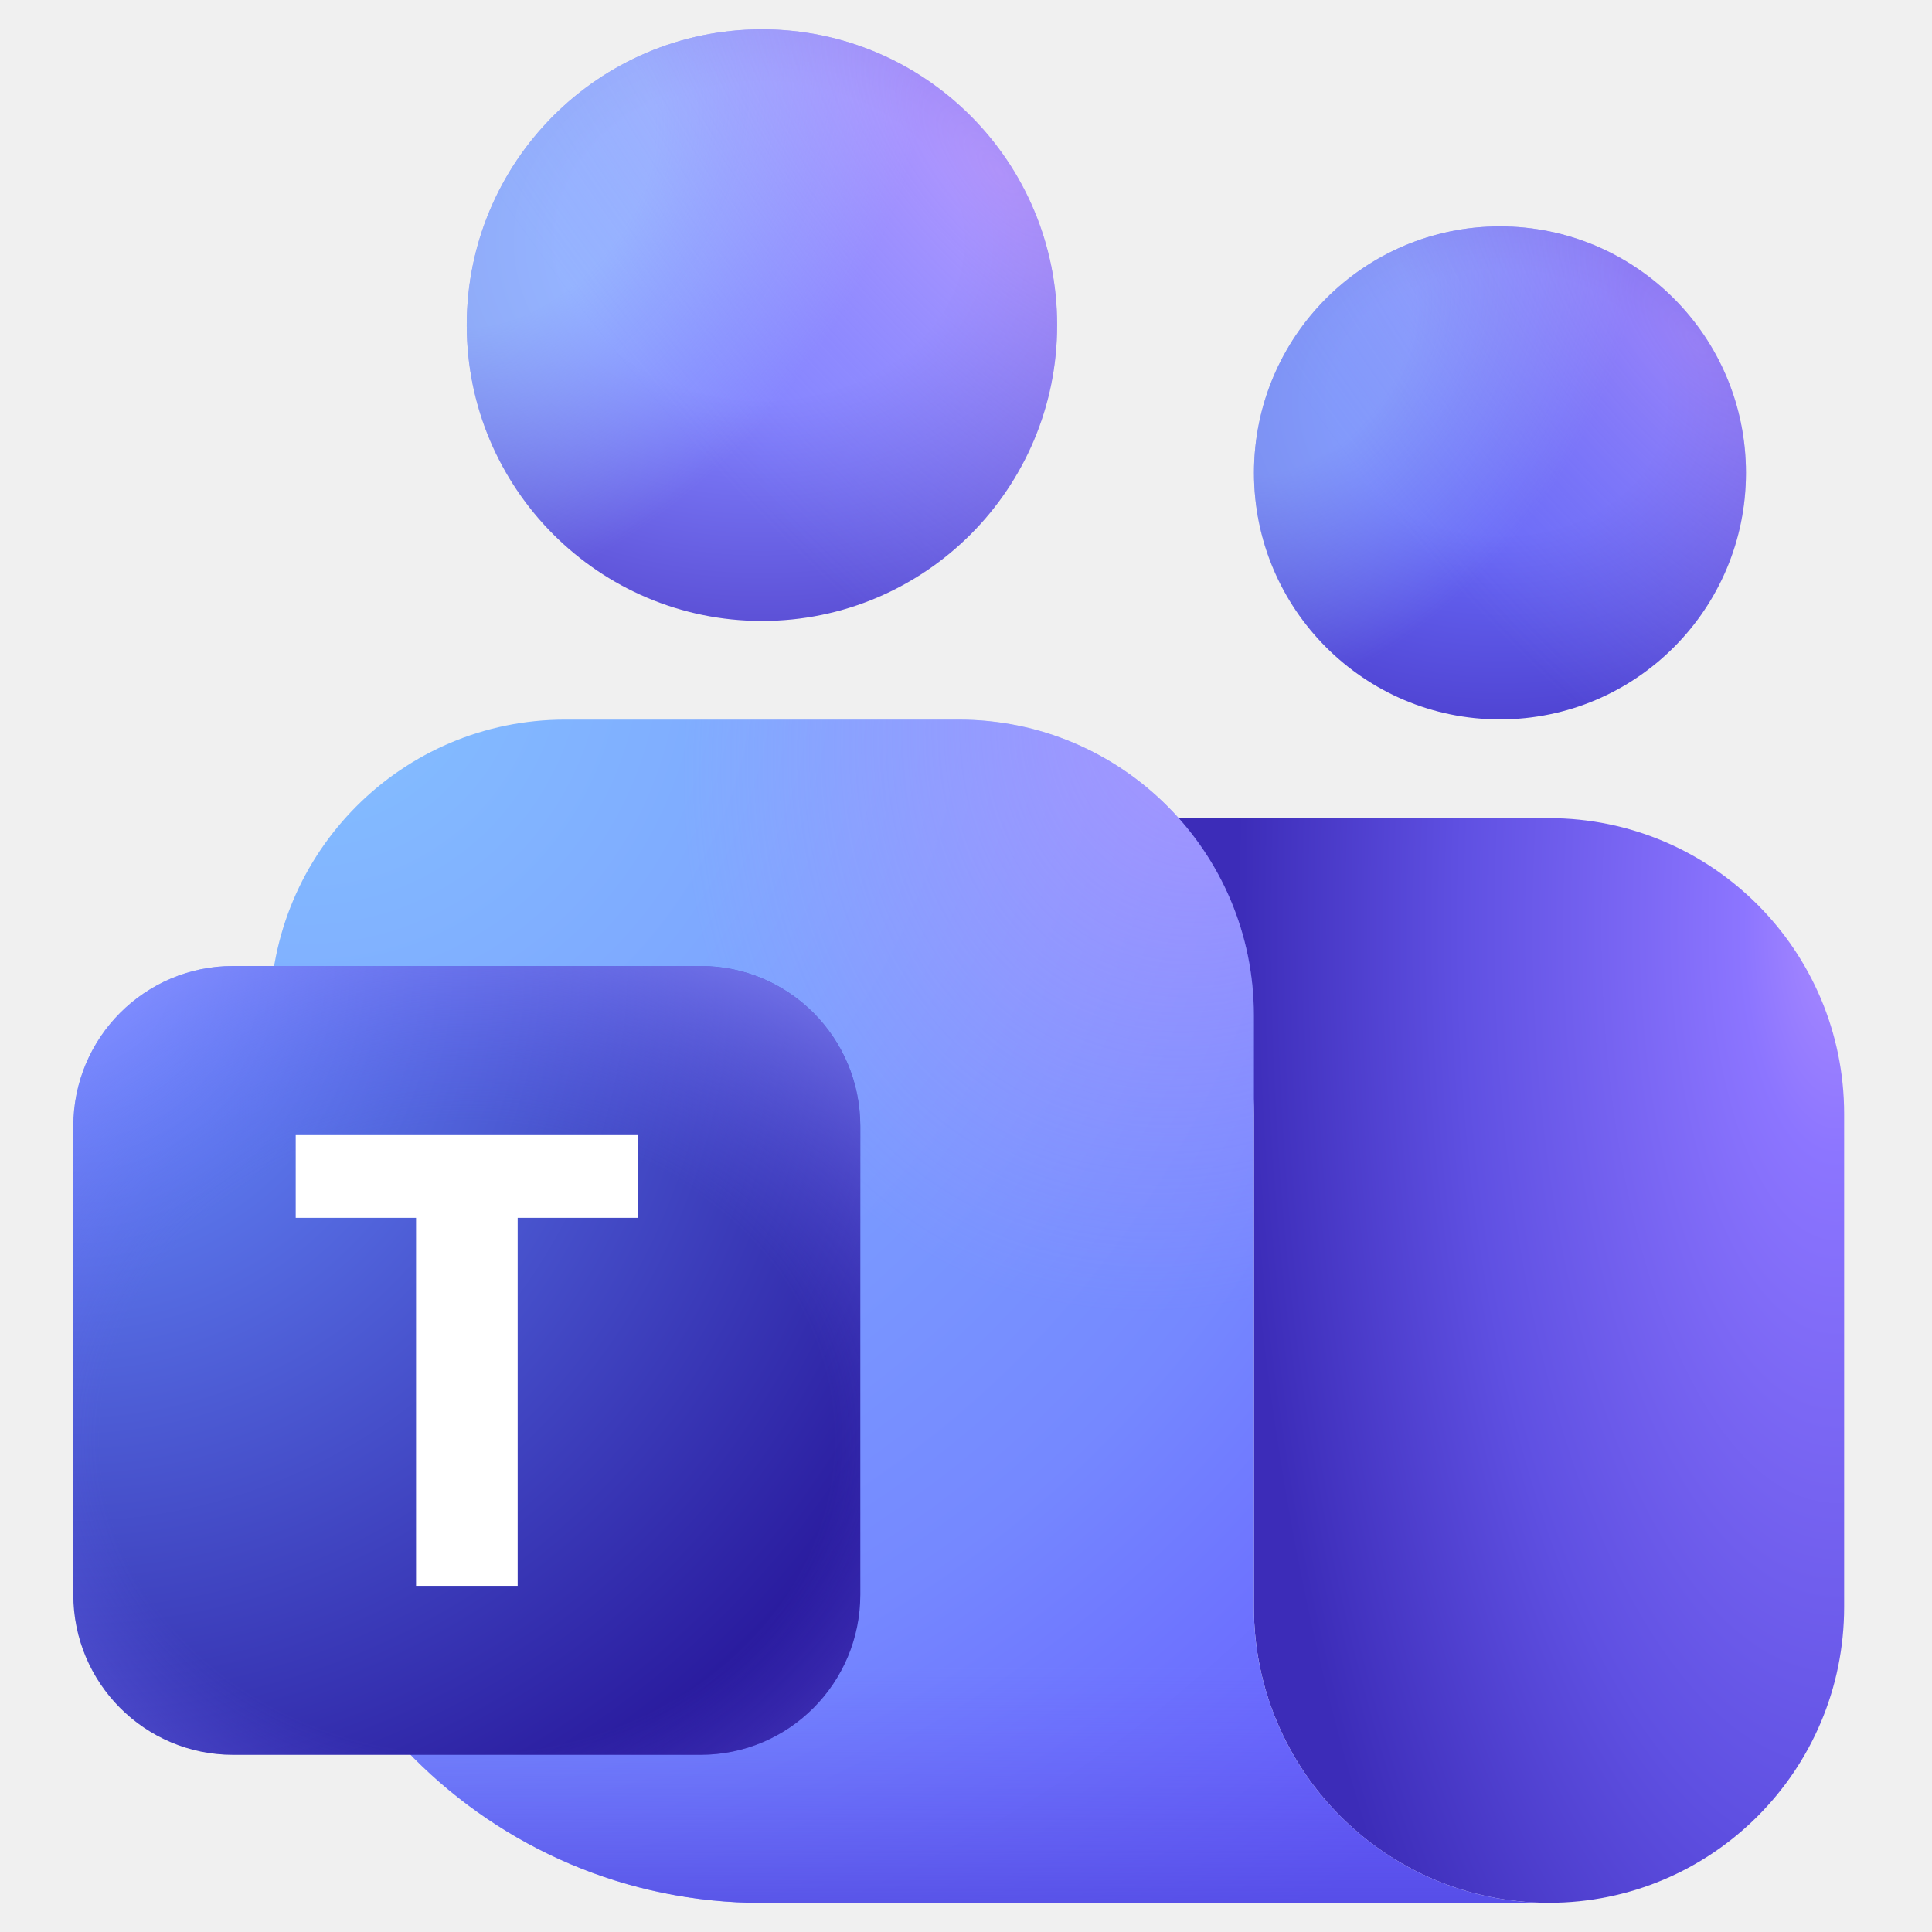
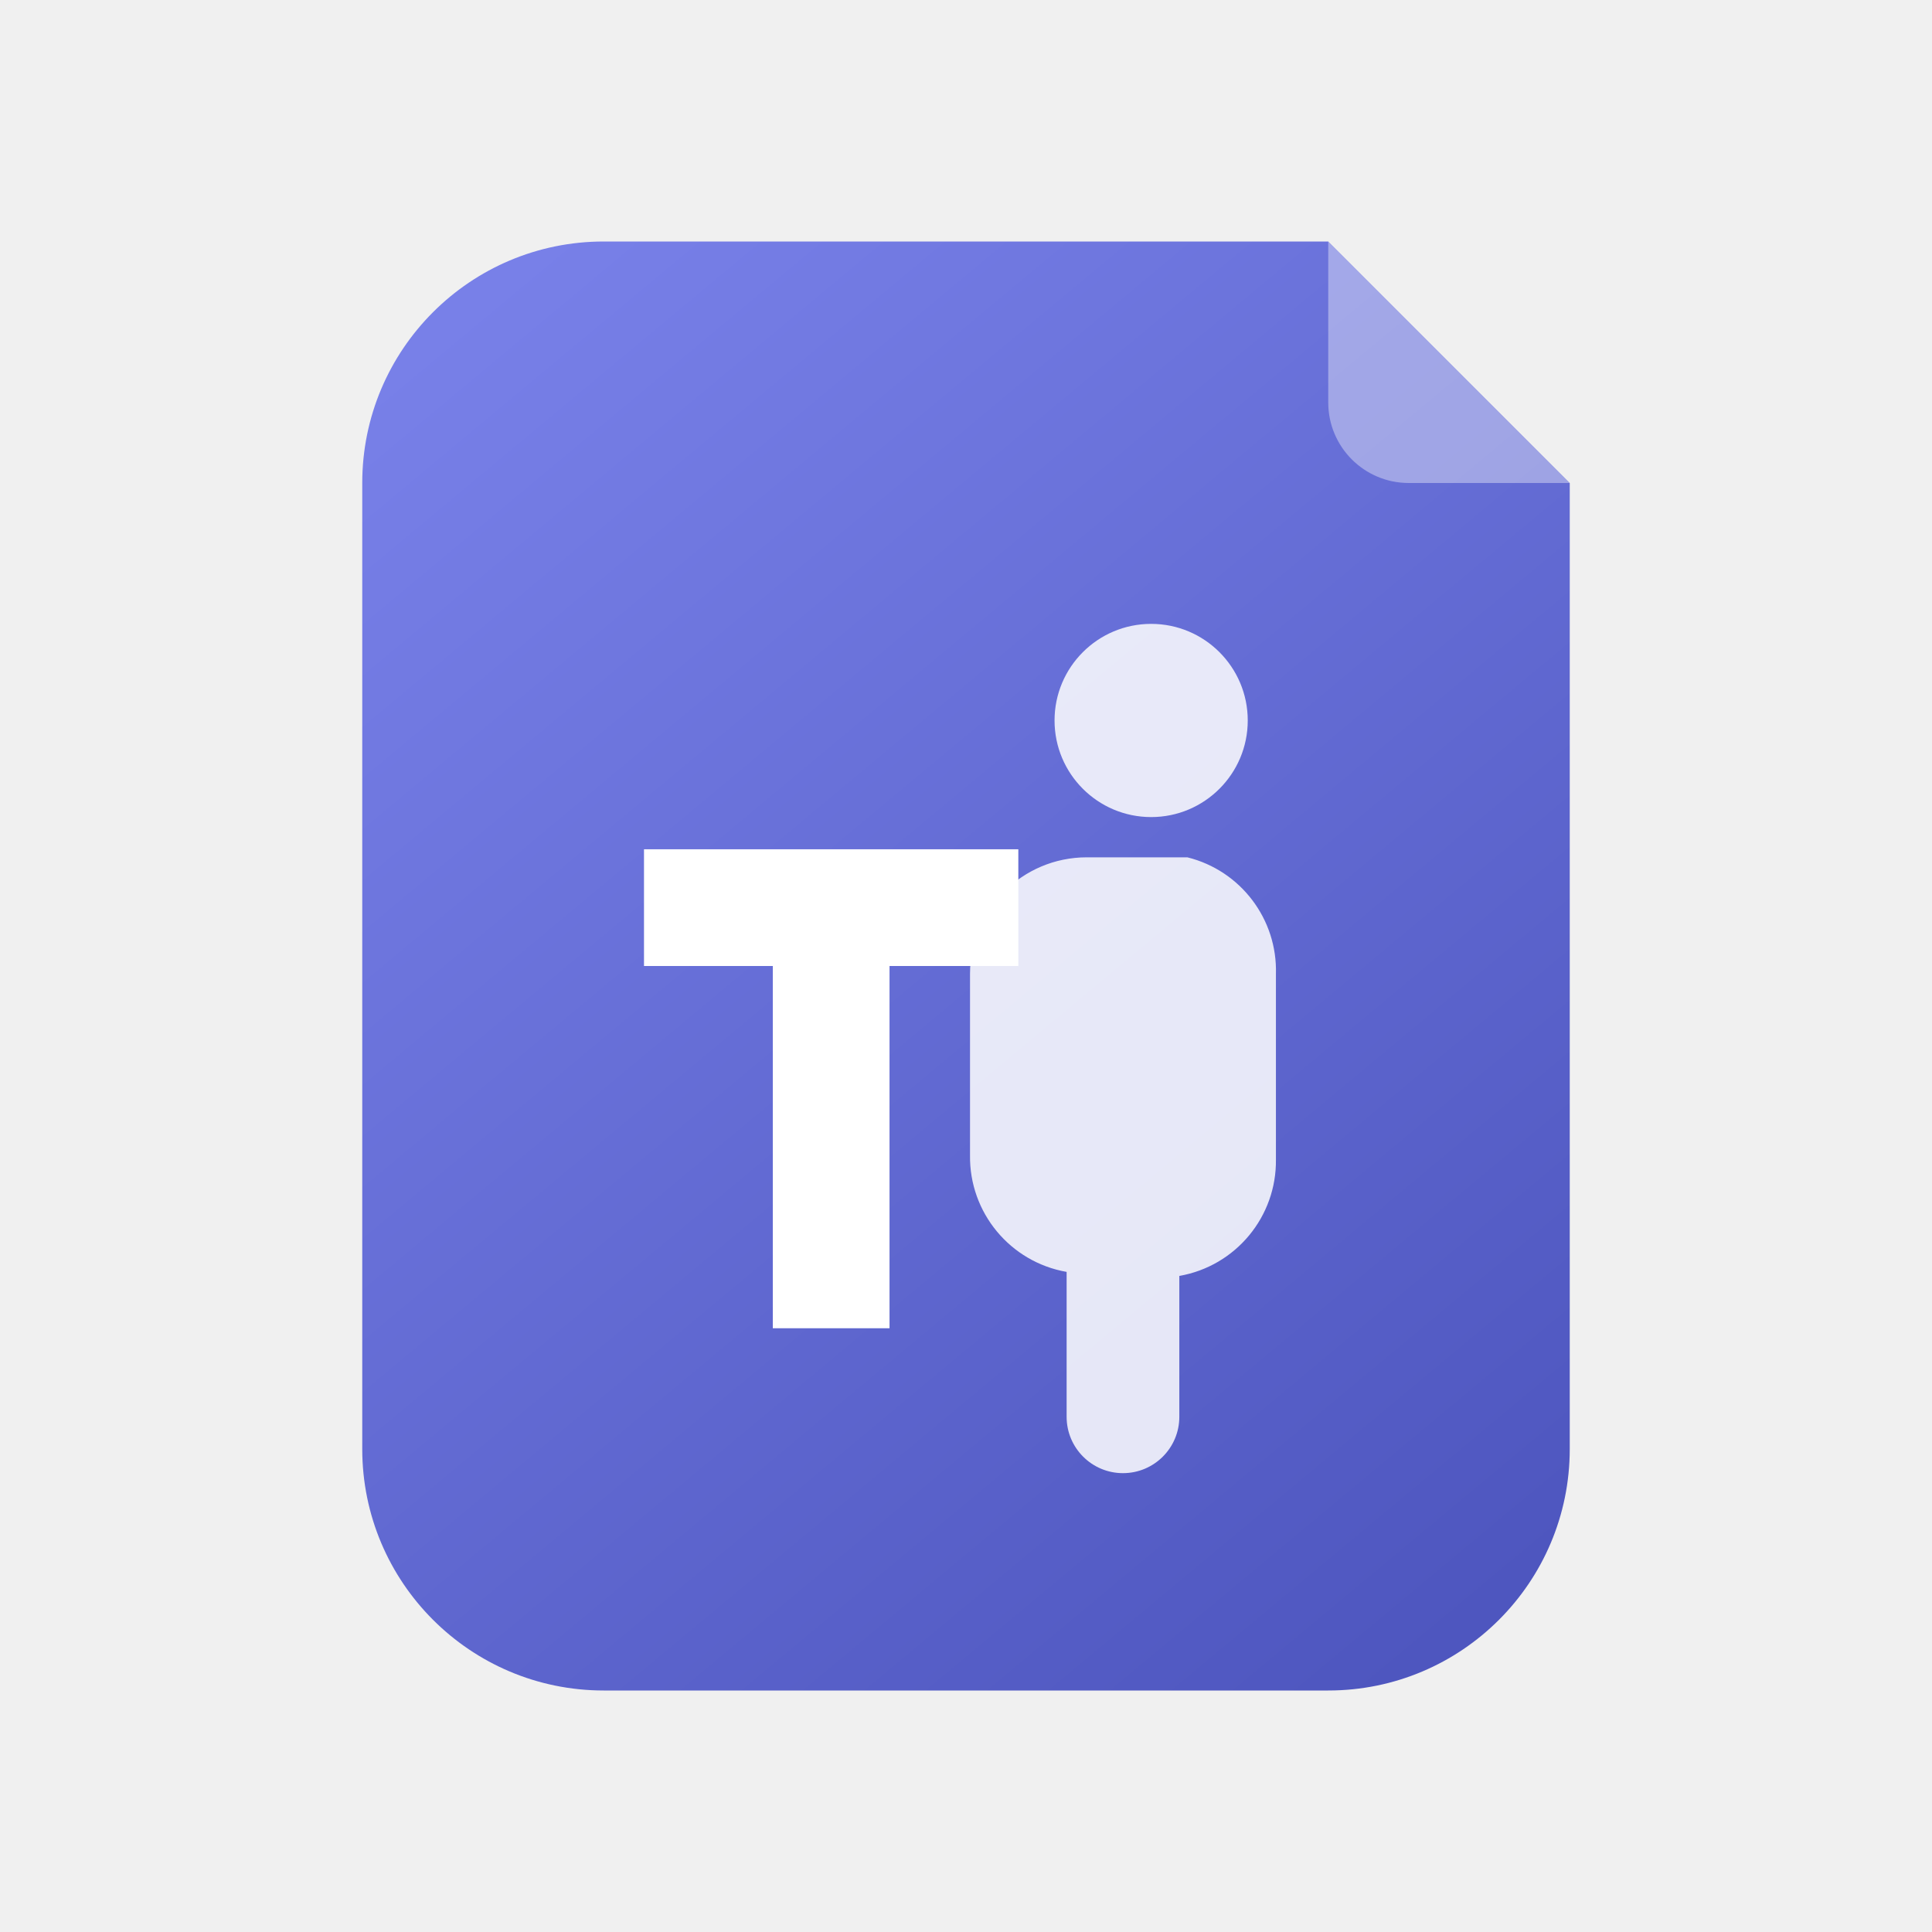
- <svg xmlns="http://www.w3.org/2000/svg" width="17" height="17" viewBox="0 0 17 17" fill="none">
-   <g clip-path="url(#clip0_1967_29308)">
-     <path d="M8.436 7.199H13.63C15.064 7.199 16.227 8.365 16.227 9.802V14.14C16.227 15.578 15.064 16.743 13.63 16.743C12.196 16.743 11.033 15.578 11.033 14.14V9.802C11.033 8.365 9.87 7.199 8.436 7.199Z" fill="url(#paint0_radial_1967_29308)" />
-     <path d="M2.376 8.935C2.376 7.497 3.539 6.332 4.973 6.332H8.436C9.871 6.332 11.033 7.497 11.033 8.935V14.141C11.033 15.578 12.196 16.744 13.631 16.744L6.705 16.744C4.314 16.744 2.376 14.801 2.376 12.405V8.935Z" fill="url(#paint1_radial_1967_29308)" />
-     <path d="M2.376 8.935C2.376 7.497 3.539 6.332 4.973 6.332H8.436C9.871 6.332 11.033 7.497 11.033 8.935V14.141C11.033 15.578 12.196 16.744 13.631 16.744L6.705 16.744C4.314 16.744 2.376 14.801 2.376 12.405V8.935Z" fill="url(#paint2_linear_1967_29308)" fill-opacity="0.7" />
-     <path d="M2.376 8.935C2.376 7.497 3.539 6.332 4.973 6.332H8.436C9.871 6.332 11.033 7.497 11.033 8.935V14.141C11.033 15.578 12.196 16.744 13.631 16.744L6.705 16.744C4.314 16.744 2.376 14.801 2.376 12.405V8.935Z" fill="url(#paint3_radial_1967_29308)" fill-opacity="0.7" />
-     <path d="M13.198 6.33C14.394 6.33 15.363 5.359 15.363 4.161C15.363 2.963 14.394 1.992 13.198 1.992C12.003 1.992 11.034 2.963 11.034 4.161C11.034 5.359 12.003 6.33 13.198 6.33Z" fill="url(#paint4_radial_1967_29308)" />
-     <path d="M13.198 6.33C14.394 6.33 15.363 5.359 15.363 4.161C15.363 2.963 14.394 1.992 13.198 1.992C12.003 1.992 11.034 2.963 11.034 4.161C11.034 5.359 12.003 6.33 13.198 6.33Z" fill="url(#paint5_radial_1967_29308)" fill-opacity="0.46" />
-     <path d="M13.198 6.33C14.394 6.33 15.363 5.359 15.363 4.161C15.363 2.963 14.394 1.992 13.198 1.992C12.003 1.992 11.034 2.963 11.034 4.161C11.034 5.359 12.003 6.33 13.198 6.33Z" fill="url(#paint6_radial_1967_29308)" fill-opacity="0.4" />
-     <path d="M6.705 5.464C8.139 5.464 9.302 4.298 9.302 2.861C9.302 1.423 8.139 0.258 6.705 0.258C5.27 0.258 4.107 1.423 4.107 2.861C4.107 4.298 5.27 5.464 6.705 5.464Z" fill="url(#paint7_radial_1967_29308)" />
-     <path d="M6.705 5.464C8.139 5.464 9.302 4.298 9.302 2.861C9.302 1.423 8.139 0.258 6.705 0.258C5.27 0.258 4.107 1.423 4.107 2.861C4.107 4.298 5.27 5.464 6.705 5.464Z" fill="url(#paint8_radial_1967_29308)" fill-opacity="0.6" />
-     <path d="M6.705 5.464C8.139 5.464 9.302 4.298 9.302 2.861C9.302 1.423 8.139 0.258 6.705 0.258C5.27 0.258 4.107 1.423 4.107 2.861C4.107 4.298 5.27 5.464 6.705 5.464Z" fill="url(#paint9_radial_1967_29308)" fill-opacity="0.5" />
-     <path d="M6.164 8.5H2.051C1.274 8.5 0.645 9.131 0.645 9.91V14.031C0.645 14.81 1.274 15.441 2.051 15.441H6.164C6.941 15.441 7.57 14.81 7.57 14.031V9.91C7.57 9.131 6.941 8.5 6.164 8.5Z" fill="url(#paint10_radial_1967_29308)" />
-     <path d="M6.164 8.5H2.051C1.274 8.5 0.645 9.131 0.645 9.91V14.031C0.645 14.81 1.274 15.441 2.051 15.441H6.164C6.941 15.441 7.57 14.81 7.57 14.031V9.91C7.57 9.131 6.941 8.5 6.164 8.5Z" fill="url(#paint11_radial_1967_29308)" fill-opacity="0.7" />
-     <path d="M5.614 10.716H4.555V13.954H3.661V10.716H2.602V9.988H5.614V10.716Z" fill="white" />
-   </g>
+ <svg xmlns="http://www.w3.org/2000/svg" width="48" height="48" viewBox="0 0 48 48" fill="none">
+   <path d="M9 12C9 8.686 11.686 6 15 6H33L39 12V36C39 39.314 36.314 42 33 42H15C11.686 42 9 39.314 9 36V12Z" fill="url(#paint0_tm)" />
+   <path d="M33 6L39 12H35C33.895 12 33 11.105 33 10V6Z" fill="#ffffff" fill-opacity=".38" />
+   <path d="M24.8 21.1H16v2.9h3.2v9h2.9v-9h3.2v-2.9h-.5Z" fill="#fff" />
+   <path d="M28.6 20.3a2.4 2.4 0 1 0 0-4.8 2.4 2.4 0 0 0 0 4.8Zm.9 1H27a2.9 2.9 0 0 0-2.9 2.9v4.5a2.9 2.9 0 0 0 2.4 2.9v3.6a1.4 1.4 0 0 0 2.8 0v-3.5a2.9 2.9 0 0 0 2.4-2.9v-4.6a2.9 2.9 0 0 0-2.2-2.9Z" fill="#fff" fill-opacity=".85" />
  <defs>
-     <radialGradient id="paint0_radial_1967_29308" cx="0" cy="0" r="1" gradientUnits="userSpaceOnUse" gradientTransform="translate(16.1392 8.14228) scale(5.83439 14.4326)">
-       <stop stop-color="#A98AFF" />
-       <stop offset="0.14" stop-color="#8C75FF" />
-       <stop offset="0.565" stop-color="#5F50E2" />
-       <stop offset="0.9" stop-color="#3C2CB8" />
-     </radialGradient>
-     <radialGradient id="paint1_radial_1967_29308" cx="0" cy="0" r="1" gradientTransform="matrix(5.2756 13.1879 -13.3083 5.34698 2.72768 5.63793)" gradientUnits="userSpaceOnUse">
-       <stop stop-color="#85C2FF" />
-       <stop offset="0.69" stop-color="#7588FF" />
-       <stop offset="1" stop-color="#6459FE" />
-     </radialGradient>
-     <linearGradient id="paint2_linear_1967_29308" x1="7.827" y1="6.332" x2="7.827" y2="16.744" gradientUnits="userSpaceOnUse">
-       <stop offset="0.801" stop-color="#6864F6" stop-opacity="0" />
-       <stop offset="1" stop-color="#5149DE" />
+     <linearGradient id="paint0_tm" x1="9" y1="6" x2="39" y2="42" gradientUnits="userSpaceOnUse">
+       <stop stop-color="#7B83EB" />
+       <stop offset="1" stop-color="#4B53BC" />
    </linearGradient>
-     <radialGradient id="paint3_radial_1967_29308" cx="0" cy="0" r="1" gradientTransform="matrix(-3.29407 7.65582 -6.13219 -2.64999 10.8169 5.98498)" gradientUnits="userSpaceOnUse">
-       <stop stop-color="#BD96FF" />
-       <stop offset="0.687" stop-color="#BD96FF" stop-opacity="0" />
-     </radialGradient>
-     <radialGradient id="paint4_radial_1967_29308" cx="0" cy="0" r="1" gradientUnits="userSpaceOnUse" gradientTransform="translate(13.1985 3.5415) rotate(-90) scale(4.33811 5.4635)">
-       <stop offset="0.268" stop-color="#6868F7" />
-       <stop offset="1" stop-color="#3923B1" />
-     </radialGradient>
-     <radialGradient id="paint5_radial_1967_29308" cx="0" cy="0" r="1" gradientTransform="matrix(2.3679 1.99487 -2.87909 3.43235 11.4097 3.0958)" gradientUnits="userSpaceOnUse">
-       <stop offset="0.271" stop-color="#A1D3FF" />
-       <stop offset="0.813" stop-color="#A1D3FF" stop-opacity="0" />
-     </radialGradient>
-     <radialGradient id="paint6_radial_1967_29308" cx="0" cy="0" r="1" gradientTransform="matrix(2.75309 -2.45463 6.00831 6.76822 14.9223 3.01971)" gradientUnits="userSpaceOnUse">
-       <stop stop-color="#E3ACFD" />
-       <stop offset="0.816" stop-color="#9FA2FF" stop-opacity="0" />
-     </radialGradient>
-     <radialGradient id="paint7_radial_1967_29308" cx="0" cy="0" r="1" gradientUnits="userSpaceOnUse" gradientTransform="translate(6.70464 2.117) rotate(-90) scale(5.20574 6.55624)">
-       <stop offset="0.268" stop-color="#8282FF" />
-       <stop offset="1" stop-color="#3923B1" />
-     </radialGradient>
-     <radialGradient id="paint8_radial_1967_29308" cx="0" cy="0" r="1" gradientTransform="matrix(2.84147 2.39384 -3.45489 4.1188 4.55813 1.58217)" gradientUnits="userSpaceOnUse">
-       <stop offset="0.271" stop-color="#A1D3FF" />
-       <stop offset="0.813" stop-color="#A1D3FF" stop-opacity="0" />
-     </radialGradient>
-     <radialGradient id="paint9_radial_1967_29308" cx="0" cy="0" r="1" gradientTransform="matrix(3.3037 -2.94556 7.20998 8.12187 8.77319 1.49083)" gradientUnits="userSpaceOnUse">
-       <stop stop-color="#E3ACFD" />
-       <stop offset="0.816" stop-color="#9FA2FF" stop-opacity="0" />
-     </radialGradient>
-     <radialGradient id="paint10_radial_1967_29308" cx="0" cy="0" r="1" gradientTransform="matrix(6.9259 6.94098 -6.9259 6.94098 0.644531 8.5)" gradientUnits="userSpaceOnUse">
-       <stop offset="0.047" stop-color="#688EFF" />
-       <stop offset="0.947" stop-color="#230F94" />
-     </radialGradient>
-     <radialGradient id="paint11_radial_1967_29308" cx="0" cy="0" r="1" gradientUnits="userSpaceOnUse" gradientTransform="translate(4.10749 12.6646) rotate(90) scale(4.85869 5.65769)">
-       <stop offset="0.571" stop-color="#6965F6" stop-opacity="0" />
-       <stop offset="1" stop-color="#8F8FFF" />
-     </radialGradient>
-     <clipPath id="clip0_1967_29308">
-       <rect width="17" height="17" fill="white" />
-     </clipPath>
  </defs>
</svg>
